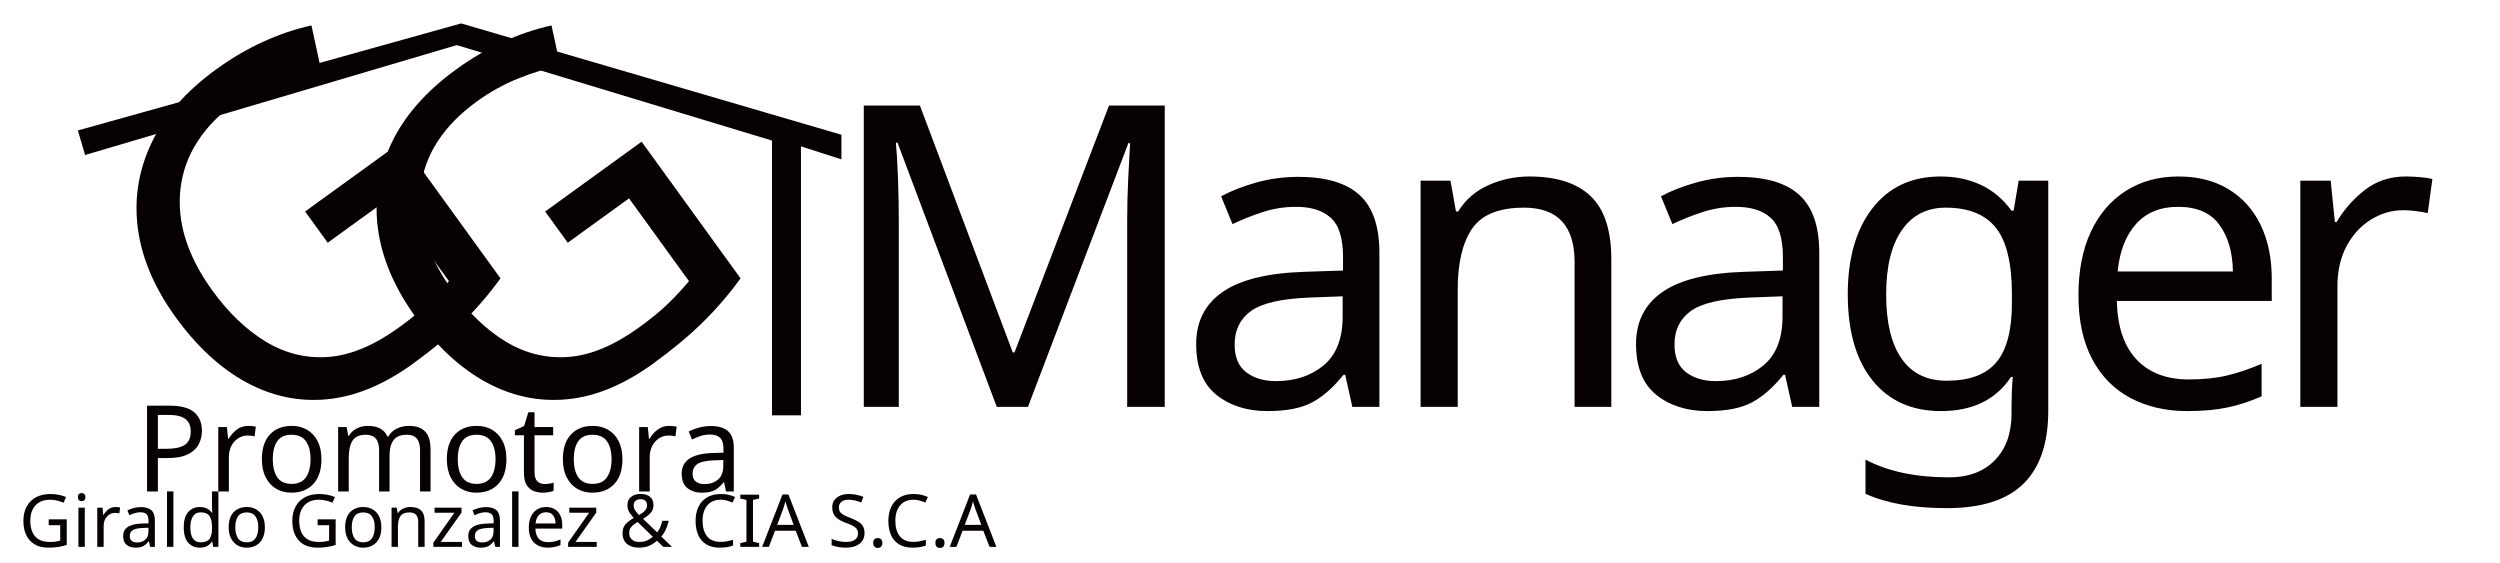
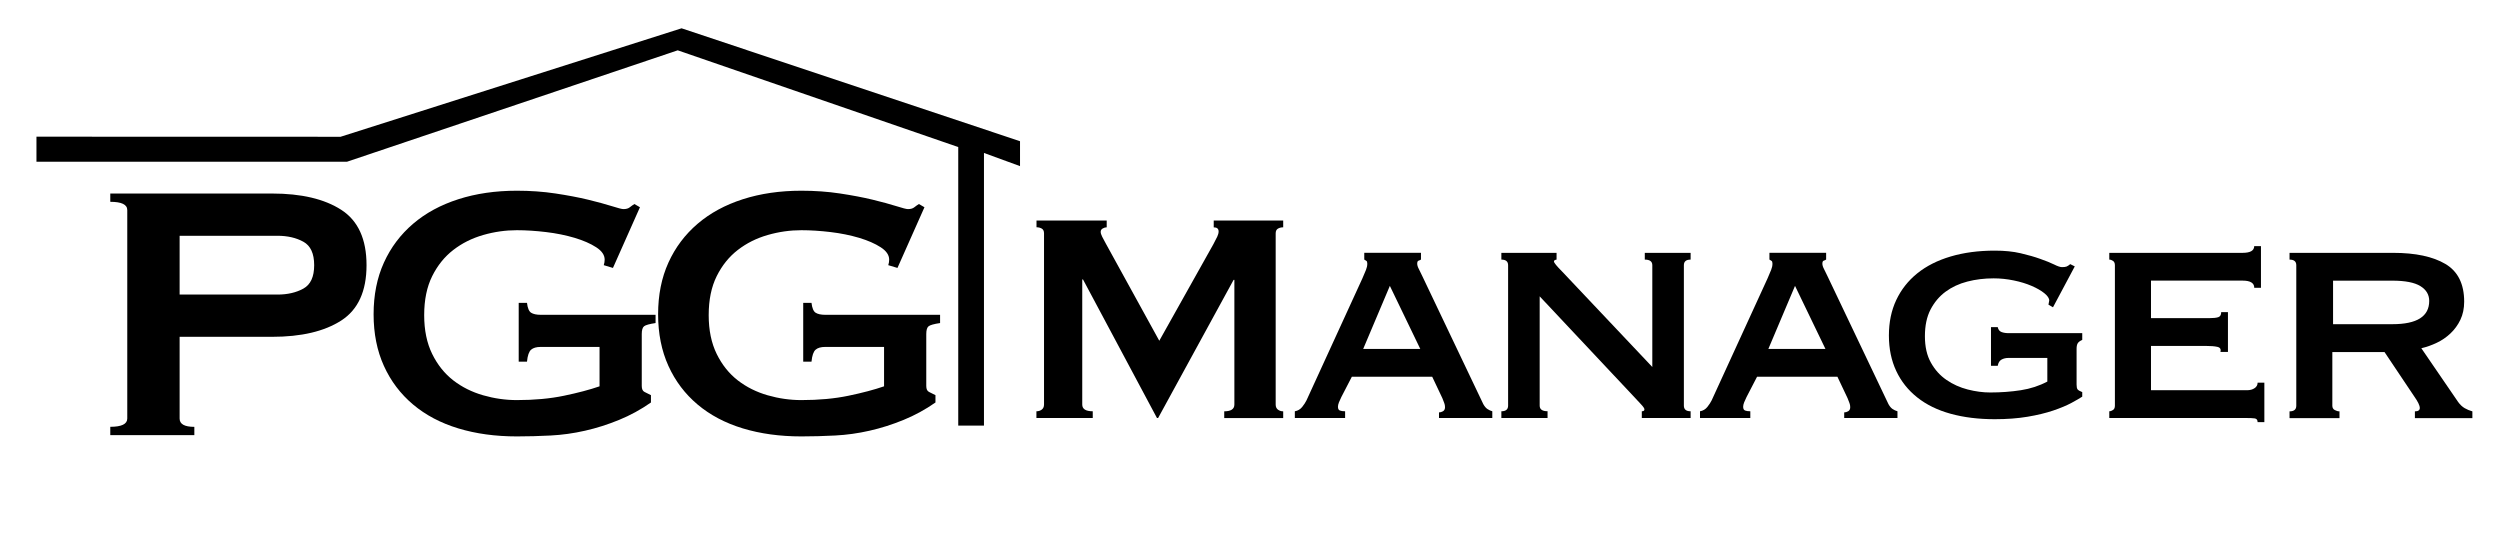
- <svg xmlns="http://www.w3.org/2000/svg" version="1.1" id="Capa_1" x="0px" y="0px" viewBox="0 0 520 117" style="enable-background:new 0 0 520 117;" xml:space="preserve">
-   <style type="text/css">
- 	.st0{fill:#070000;}
- 	.st1{font-family:'Copperplate';}
- 	.st2{font-size:100.27px;}
- 	.st3{font-size:15.207px;}
- 	.st4{font-size:24.982px;}
- 	.st5{font-size:87.778px;}
- 	.st6{letter-spacing:-6;}
- </style>
-   <text transform="matrix(0.81 -0.5864 0.5864 0.81 102.5004 98.5415)" class="st0 st1 st2">G</text>
-   <text transform="matrix(0.81 -0.5864 0.5864 0.81 52.5684 98.5413)" class="st0 st1 st2">G</text>
-   <polygon class="st0" points="166.6,86.39 160.58,86.39 160.58,29.24 95.01,9.38 17.7,32.24 16.2,27.13 95.91,4.87 175.02,28.03   175.02,33.15 166.6,30.44 " />
-   <text transform="matrix(1 0 0 1 3.9434 113.7548)" class="st0 st1 st3">Giraldo Gonzalez &amp; CIA S.C.A</text>
-   <text transform="matrix(1 0 0 1 28.1641 102.2255)" class="st0 st1 st4">Promotora</text>
-   <text transform="matrix(1 0 0 1 171.1553 84.6298)" class="st0 st1 st5 st6">Manager</text>
+ <svg xmlns="http://www.w3.org/2000/svg" version="1.1" id="Capa_1" x="0px" y="0px" viewBox="0 0 552 118" style="enable-background:new 0 0 552 118;" xml:space="preserve">
+   <g>
+     <polygon points="217.26,93.97 211.58,93.97 211.58,32.47 149.64,11.11 76.62,35.71 8.05,35.71 8.05,30.18 75.2,30.2 150.49,6.25    225.22,31.18 225.22,36.68 217.26,33.77  " />
+     <g>
+       <path d="M228.86,90.81c0.44,0,0.83-0.12,1.16-0.37c0.33-0.25,0.5-0.62,0.5-1.12V51.51c0-0.5-0.17-0.84-0.5-1.04    c-0.33-0.19-0.72-0.29-1.16-0.29V48.7h15.5v1.49c-0.28,0-0.57,0.08-0.87,0.25c-0.3,0.17-0.46,0.41-0.46,0.75    c0,0.28,0.11,0.64,0.33,1.08c0.22,0.44,0.47,0.91,0.75,1.41l11.86,21.56l11.94-21.31c0.39-0.72,0.68-1.29,0.87-1.7    c0.19-0.41,0.29-0.79,0.29-1.12c0-0.61-0.36-0.91-1.08-0.91V48.7h15.34v1.49c-0.44,0-0.83,0.1-1.16,0.29    c-0.33,0.19-0.5,0.54-0.5,1.04v37.81c0,0.5,0.17,0.87,0.5,1.12c0.33,0.25,0.72,0.37,1.16,0.37v1.49h-13.02v-1.49    c1.49,0,2.24-0.5,2.24-1.49V61.79h-0.17l-16.67,30.51h-0.25l-16.33-30.59h-0.17v27.61c0,0.99,0.77,1.49,2.32,1.49v1.49h-12.44    V90.81z" />
+       <path d="M285.9,90.81c0.66-0.11,1.2-0.43,1.62-0.95c0.42-0.52,0.73-1.01,0.95-1.45l12.35-26.95c0.33-0.77,0.59-1.4,0.79-1.87    c0.19-0.47,0.29-0.93,0.29-1.37c0-0.33-0.07-0.54-0.21-0.62c-0.14-0.08-0.29-0.18-0.46-0.29v-1.49h12.52v1.49    c-0.17,0.11-0.35,0.19-0.54,0.25c-0.19,0.06-0.29,0.28-0.29,0.66c0,0.33,0.12,0.73,0.37,1.2c0.25,0.47,0.51,1.01,0.79,1.62    l13.43,28.19c0.28,0.5,0.58,0.86,0.91,1.08c0.33,0.22,0.69,0.39,1.08,0.5v1.49h-11.77v-1.24c0.28,0,0.57-0.08,0.87-0.25    c0.3-0.17,0.46-0.47,0.46-0.91c0-0.33-0.06-0.63-0.17-0.91c-0.11-0.28-0.25-0.63-0.42-1.08l-2.24-4.73h-17.74l-2.32,4.48    c-0.22,0.44-0.4,0.84-0.54,1.2c-0.14,0.36-0.21,0.68-0.21,0.95c0,0.44,0.14,0.72,0.42,0.83c0.28,0.11,0.66,0.17,1.16,0.17v1.49    H285.9V90.81z M313.6,77.05l-6.72-13.93l-5.89,13.93H313.6z" />
+       <path d="M331.5,90.81c1,0,1.49-0.42,1.49-1.24V58.56c0-0.83-0.5-1.24-1.49-1.24v-1.49h12.19v1.49c-0.39,0.06-0.58,0.19-0.58,0.41    c0,0.28,0.61,1.02,1.82,2.24l19.9,21.06V58.56c0-0.83-0.55-1.24-1.66-1.24v-1.49h10.12v1.49c-1,0-1.49,0.41-1.49,1.24v31.01    c0,0.83,0.5,1.24,1.49,1.24v1.49h-10.78v-1.49c0.39,0,0.58-0.14,0.58-0.42c0-0.22-0.26-0.61-0.79-1.16    c-0.53-0.55-1.12-1.19-1.78-1.91l-20.56-21.89v24.13c0,0.83,0.58,1.24,1.74,1.24v1.49h-10.2V90.81z" />
+       <path d="M375.36,90.81c0.66-0.11,1.2-0.43,1.62-0.95c0.42-0.52,0.73-1.01,0.95-1.45l12.35-26.95c0.33-0.77,0.59-1.4,0.79-1.87    c0.19-0.47,0.29-0.93,0.29-1.37c0-0.33-0.07-0.54-0.21-0.62c-0.14-0.08-0.29-0.18-0.46-0.29v-1.49h12.52v1.49    c-0.17,0.11-0.35,0.19-0.54,0.25c-0.19,0.06-0.29,0.28-0.29,0.66c0,0.33,0.12,0.73,0.37,1.2c0.25,0.47,0.51,1.01,0.79,1.62    l13.43,28.19c0.28,0.5,0.58,0.86,0.91,1.08c0.33,0.22,0.69,0.39,1.08,0.5v1.49H407.2v-1.24c0.28,0,0.57-0.08,0.87-0.25    c0.3-0.17,0.46-0.47,0.46-0.91c0-0.33-0.06-0.63-0.17-0.91c-0.11-0.28-0.25-0.63-0.42-1.08l-2.24-4.73h-17.74l-2.32,4.48    c-0.22,0.44-0.4,0.84-0.54,1.2c-0.14,0.36-0.21,0.68-0.21,0.95c0,0.44,0.14,0.72,0.42,0.83c0.28,0.11,0.66,0.17,1.16,0.17v1.49    h-11.11V90.81z M403.06,77.05l-6.72-13.93l-5.89,13.93H403.06z" />
+       <path d="M453.3,67.85l-1-0.58c0.11-0.55,0.17-0.86,0.17-0.91c0-0.5-0.36-1.04-1.08-1.62c-0.72-0.58-1.66-1.12-2.82-1.62    c-1.16-0.5-2.47-0.9-3.94-1.2c-1.46-0.3-2.94-0.46-4.44-0.46c-2.05,0-3.98,0.24-5.8,0.71c-1.82,0.47-3.43,1.22-4.81,2.24    c-1.38,1.02-2.49,2.34-3.32,3.94c-0.83,1.6-1.24,3.57-1.24,5.89c0,2.32,0.44,4.27,1.33,5.84c0.88,1.58,2.03,2.85,3.44,3.81    c1.41,0.97,2.97,1.67,4.68,2.11c1.71,0.44,3.37,0.66,4.97,0.66c2.38,0,4.63-0.17,6.76-0.5c2.13-0.33,4.08-0.97,5.85-1.91v-5.22    h-8.54c-0.61,0-1.13,0.12-1.58,0.37c-0.44,0.25-0.72,0.71-0.83,1.37h-1.49v-8.54h1.49c0.11,0.55,0.39,0.91,0.83,1.08    c0.44,0.17,0.97,0.25,1.58,0.25h16.25v1.49c-0.5,0.22-0.83,0.47-1,0.75c-0.17,0.28-0.25,0.69-0.25,1.24v7.88    c0,0.5,0.07,0.84,0.21,1.04c0.14,0.19,0.48,0.4,1.04,0.62v1c-0.5,0.33-1.29,0.79-2.36,1.37c-1.08,0.58-2.43,1.15-4.06,1.7    c-1.63,0.55-3.52,1.01-5.68,1.37c-2.16,0.36-4.56,0.54-7.21,0.54c-3.59,0-6.84-0.4-9.74-1.2c-2.9-0.8-5.36-2-7.38-3.61    c-2.02-1.6-3.57-3.55-4.64-5.84c-1.08-2.29-1.62-4.9-1.62-7.83c0-2.93,0.54-5.54,1.62-7.83c1.08-2.29,2.62-4.26,4.64-5.89    c2.02-1.63,4.48-2.87,7.38-3.73c2.9-0.86,6.15-1.29,9.74-1.29c2.16,0,4.06,0.19,5.72,0.58c1.66,0.39,3.09,0.8,4.31,1.24    c1.27,0.44,2.29,0.86,3.07,1.24c0.77,0.39,1.35,0.58,1.74,0.58c0.44,0,0.77-0.04,0.99-0.12c0.22-0.08,0.5-0.26,0.83-0.54l1,0.5    L453.3,67.85z" />
+       <path d="M497.74,63.54c0-1.05-0.86-1.58-2.57-1.58h-20.23v8.29h12.77c0.94,0,1.63-0.07,2.07-0.21c0.44-0.14,0.66-0.51,0.66-1.12    h1.49v8.79h-1.66c0.17-0.61-0.06-0.98-0.66-1.12c-0.61-0.14-1.46-0.21-2.57-0.21h-12.1v9.78h21.22c0.66,0,1.22-0.15,1.66-0.46    c0.44-0.3,0.66-0.7,0.66-1.2h1.49v8.71h-1.49c0-0.5-0.22-0.77-0.66-0.83c-0.44-0.06-1-0.08-1.66-0.08h-30.43v-1.49    c0.28,0,0.55-0.1,0.83-0.29c0.28-0.19,0.41-0.51,0.41-0.95V58.56c0-0.44-0.14-0.76-0.41-0.95c-0.28-0.19-0.55-0.29-0.83-0.29    v-1.49h29.43c1.71,0,2.57-0.5,2.57-1.49h1.49v9.2H497.74z" />
+       <path d="M528.42,55.83c4.92,0,8.76,0.82,11.52,2.45c2.76,1.63,4.15,4.41,4.15,8.33c0,1.49-0.28,2.82-0.83,3.98    c-0.55,1.16-1.29,2.17-2.2,3.03c-0.91,0.86-1.92,1.55-3.03,2.07c-1.11,0.53-2.24,0.93-3.4,1.2l8.12,11.86    c0.44,0.61,0.93,1.07,1.45,1.37c0.52,0.3,1.09,0.54,1.7,0.71v1.49h-12.69v-1.49c0.72,0,1.08-0.25,1.08-0.75    c0-0.55-0.42-1.41-1.24-2.57l-6.55-9.78h-11.52v11.86c0,0.44,0.18,0.76,0.54,0.95c0.36,0.19,0.7,0.29,1.04,0.29v1.49h-11.03v-1.49    c1,0,1.49-0.42,1.49-1.24V58.56c0-0.83-0.5-1.24-1.49-1.24v-1.49H528.42z M528.25,71.58c5.42,0,8.12-1.71,8.12-5.14    c0-1.38-0.65-2.47-1.95-3.27c-1.3-0.8-3.36-1.2-6.18-1.2h-13.1v9.62H528.25z" />
+     </g>
+     <g>
+       <g>
+         <path d="M24.35,96.07v-1.83c2.5,0,3.75-0.61,3.75-1.83V46.38c0-1.22-1.25-1.82-3.75-1.82v-1.83h35.69c6.49,0,11.59,1.2,15.31,3.6     c3.72,2.4,5.58,6.47,5.58,12.22c0,5.75-1.86,9.82-5.58,12.22c-3.72,2.4-8.82,3.6-15.31,3.6H39.66v18.05     c0,1.22,1.08,1.83,3.25,1.83v1.83H24.35z M61.26,65.04c2.23,0,4.14-0.44,5.73-1.32c1.59-0.88,2.38-2.6,2.38-5.17     c0-2.57-0.79-4.29-2.38-5.17c-1.59-0.88-3.5-1.32-5.73-1.32h-21.6v12.98H61.26z" />
+       </g>
+     </g>
+     <g>
+       <g>
+         <path d="M135.34,59.16l-2.03-0.61c0.13-0.41,0.2-0.81,0.2-1.22c0-1.01-0.62-1.93-1.88-2.74c-1.25-0.81-2.84-1.5-4.77-2.08     c-1.93-0.57-4.02-1-6.29-1.27c-2.27-0.27-4.41-0.41-6.44-0.41c-2.5,0-4.99,0.35-7.45,1.06c-2.47,0.71-4.66,1.81-6.59,3.3     c-1.93,1.49-3.48,3.41-4.66,5.78c-1.18,2.37-1.77,5.24-1.77,8.62c0,3.31,0.59,6.17,1.77,8.57c1.18,2.4,2.74,4.34,4.66,5.83     c1.93,1.49,4.12,2.58,6.59,3.29c2.47,0.71,4.95,1.06,7.45,1.06c3.85,0,7.32-0.32,10.39-0.96c3.08-0.64,5.69-1.33,7.86-2.08V76.6     h-12.98c-0.95,0-1.66,0.2-2.13,0.61c-0.47,0.41-0.78,1.28-0.91,2.64h-1.83V66.87h1.83c0.13,1.15,0.44,1.88,0.91,2.18     c0.47,0.3,1.18,0.46,2.13,0.46h25.35v1.82c-1.35,0.2-2.2,0.44-2.54,0.71c-0.34,0.27-0.51,0.85-0.51,1.72v11.46     c0,0.68,0.2,1.12,0.61,1.32c0.41,0.2,0.88,0.44,1.42,0.71v1.62c-2.23,1.56-4.58,2.84-7.05,3.85c-2.47,1.01-4.97,1.81-7.5,2.38     c-2.54,0.58-5.07,0.93-7.6,1.06s-5.02,0.2-7.45,0.2c-4.73,0-9.04-0.59-12.93-1.77c-3.89-1.18-7.22-2.94-9.99-5.27     c-2.77-2.33-4.92-5.17-6.44-8.52c-1.52-3.35-2.28-7.15-2.28-11.41s0.76-8.06,2.28-11.41c1.52-3.35,3.67-6.2,6.44-8.57     c2.77-2.37,6.1-4.17,9.99-5.42c3.89-1.25,8.2-1.88,12.93-1.88c2.97,0,5.81,0.2,8.52,0.61c2.7,0.41,5.1,0.86,7.2,1.37     c2.09,0.51,3.83,0.98,5.22,1.42c1.38,0.44,2.25,0.66,2.58,0.66c0.61,0,1.08-0.13,1.42-0.41c0.34-0.27,0.67-0.51,1.01-0.71     l1.22,0.71L135.34,59.16z" />
+       </g>
+     </g>
+     <g>
+       <g>
+         <path d="M198.16,59.16l-2.03-0.61c0.13-0.41,0.2-0.81,0.2-1.22c0-1.01-0.62-1.93-1.88-2.74c-1.25-0.81-2.84-1.5-4.77-2.08     c-1.93-0.57-4.02-1-6.29-1.27c-2.27-0.27-4.41-0.41-6.44-0.41c-2.5,0-4.99,0.35-7.45,1.06c-2.47,0.71-4.66,1.81-6.59,3.3     c-1.93,1.49-3.48,3.41-4.66,5.78c-1.18,2.37-1.77,5.24-1.77,8.62c0,3.31,0.59,6.17,1.77,8.57c1.18,2.4,2.74,4.34,4.66,5.83     c1.93,1.49,4.12,2.58,6.59,3.29c2.47,0.71,4.95,1.06,7.45,1.06c3.85,0,7.32-0.32,10.39-0.96c3.08-0.64,5.69-1.33,7.86-2.08V76.6     h-12.98c-0.95,0-1.66,0.2-2.13,0.61c-0.47,0.41-0.78,1.28-0.91,2.64h-1.83V66.87h1.83c0.13,1.15,0.44,1.88,0.91,2.18     c0.47,0.3,1.18,0.46,2.13,0.46h25.35v1.82c-1.35,0.2-2.2,0.44-2.54,0.71c-0.34,0.27-0.51,0.85-0.51,1.72v11.46     c0,0.68,0.2,1.12,0.61,1.32c0.41,0.2,0.88,0.44,1.42,0.71v1.62c-2.23,1.56-4.58,2.84-7.05,3.85c-2.47,1.01-4.97,1.81-7.5,2.38     c-2.54,0.58-5.07,0.93-7.6,1.06s-5.02,0.2-7.45,0.2c-4.73,0-9.04-0.59-12.93-1.77c-3.89-1.18-7.22-2.94-9.99-5.27     c-2.77-2.33-4.92-5.17-6.44-8.52c-1.52-3.35-2.28-7.15-2.28-11.41s0.76-8.06,2.28-11.41c1.52-3.35,3.67-6.2,6.44-8.57     c2.77-2.37,6.1-4.17,9.99-5.42c3.89-1.25,8.2-1.88,12.93-1.88c2.97,0,5.81,0.2,8.52,0.61c2.7,0.41,5.1,0.86,7.2,1.37     c2.09,0.51,3.83,0.98,5.22,1.42c1.38,0.44,2.25,0.66,2.58,0.66c0.61,0,1.08-0.13,1.42-0.41c0.34-0.27,0.67-0.51,1.01-0.71     l1.22,0.71L198.16,59.16z" />
+       </g>
+     </g>
+   </g>
</svg>
